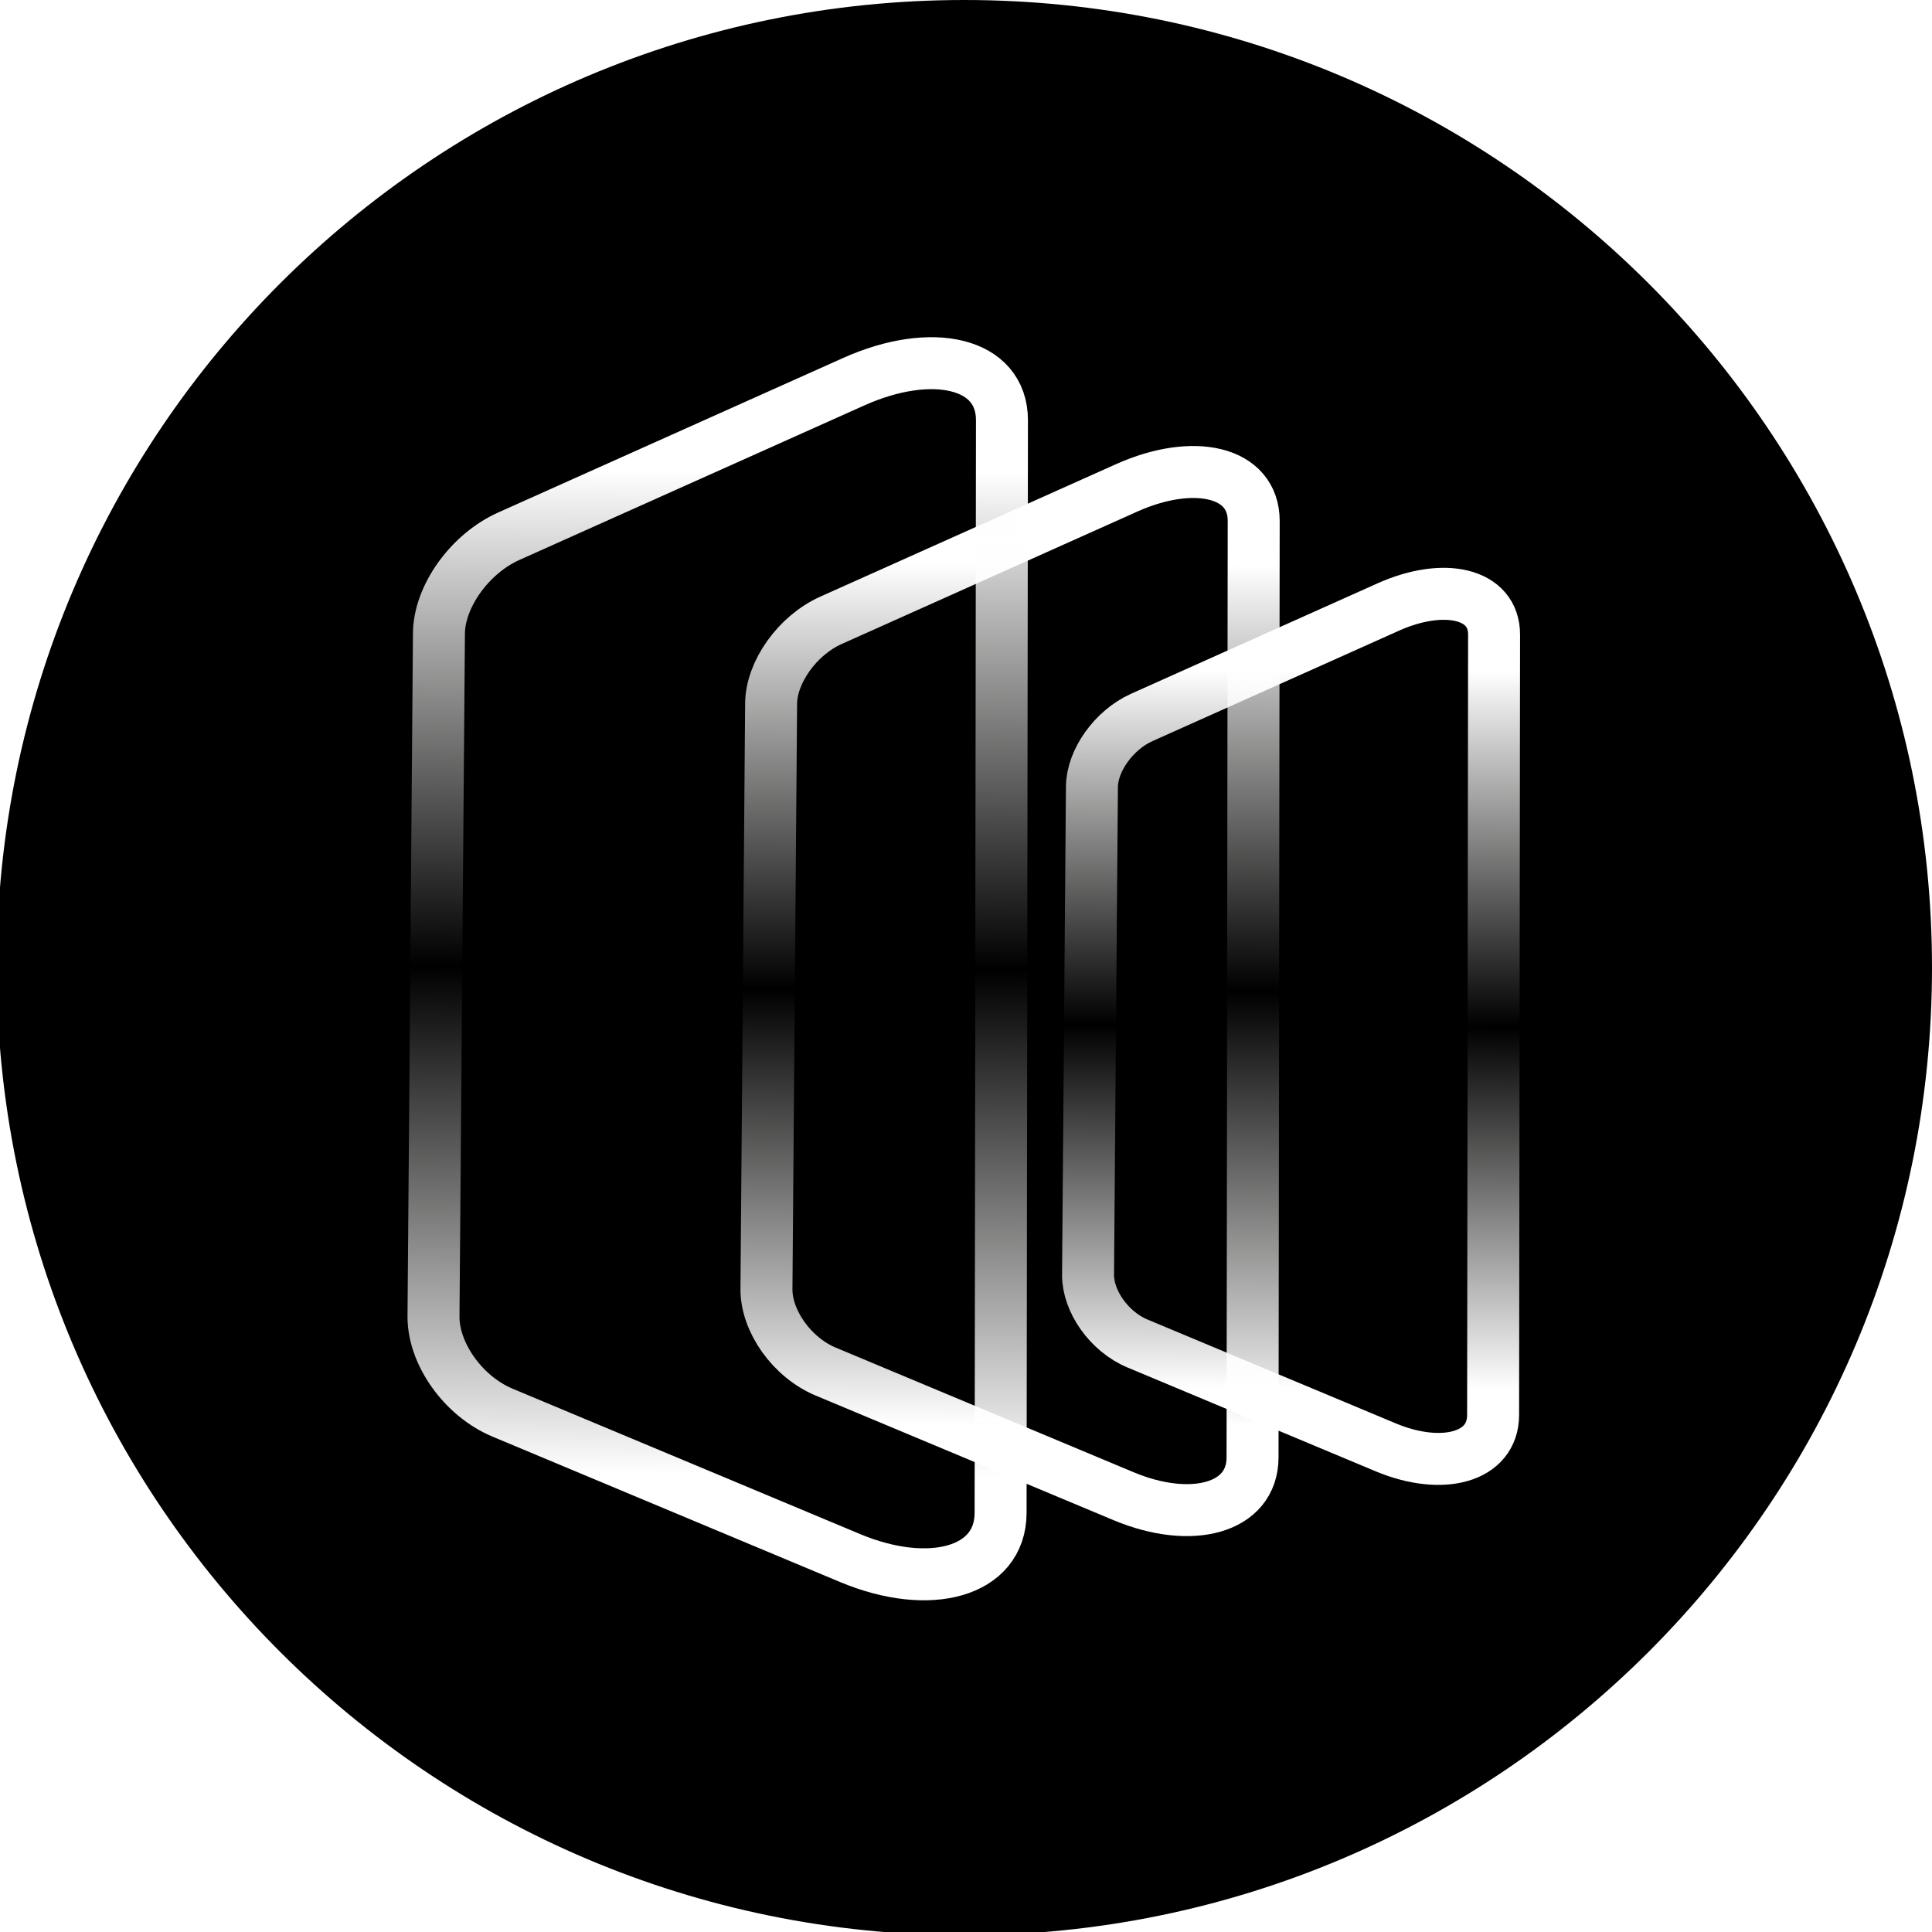
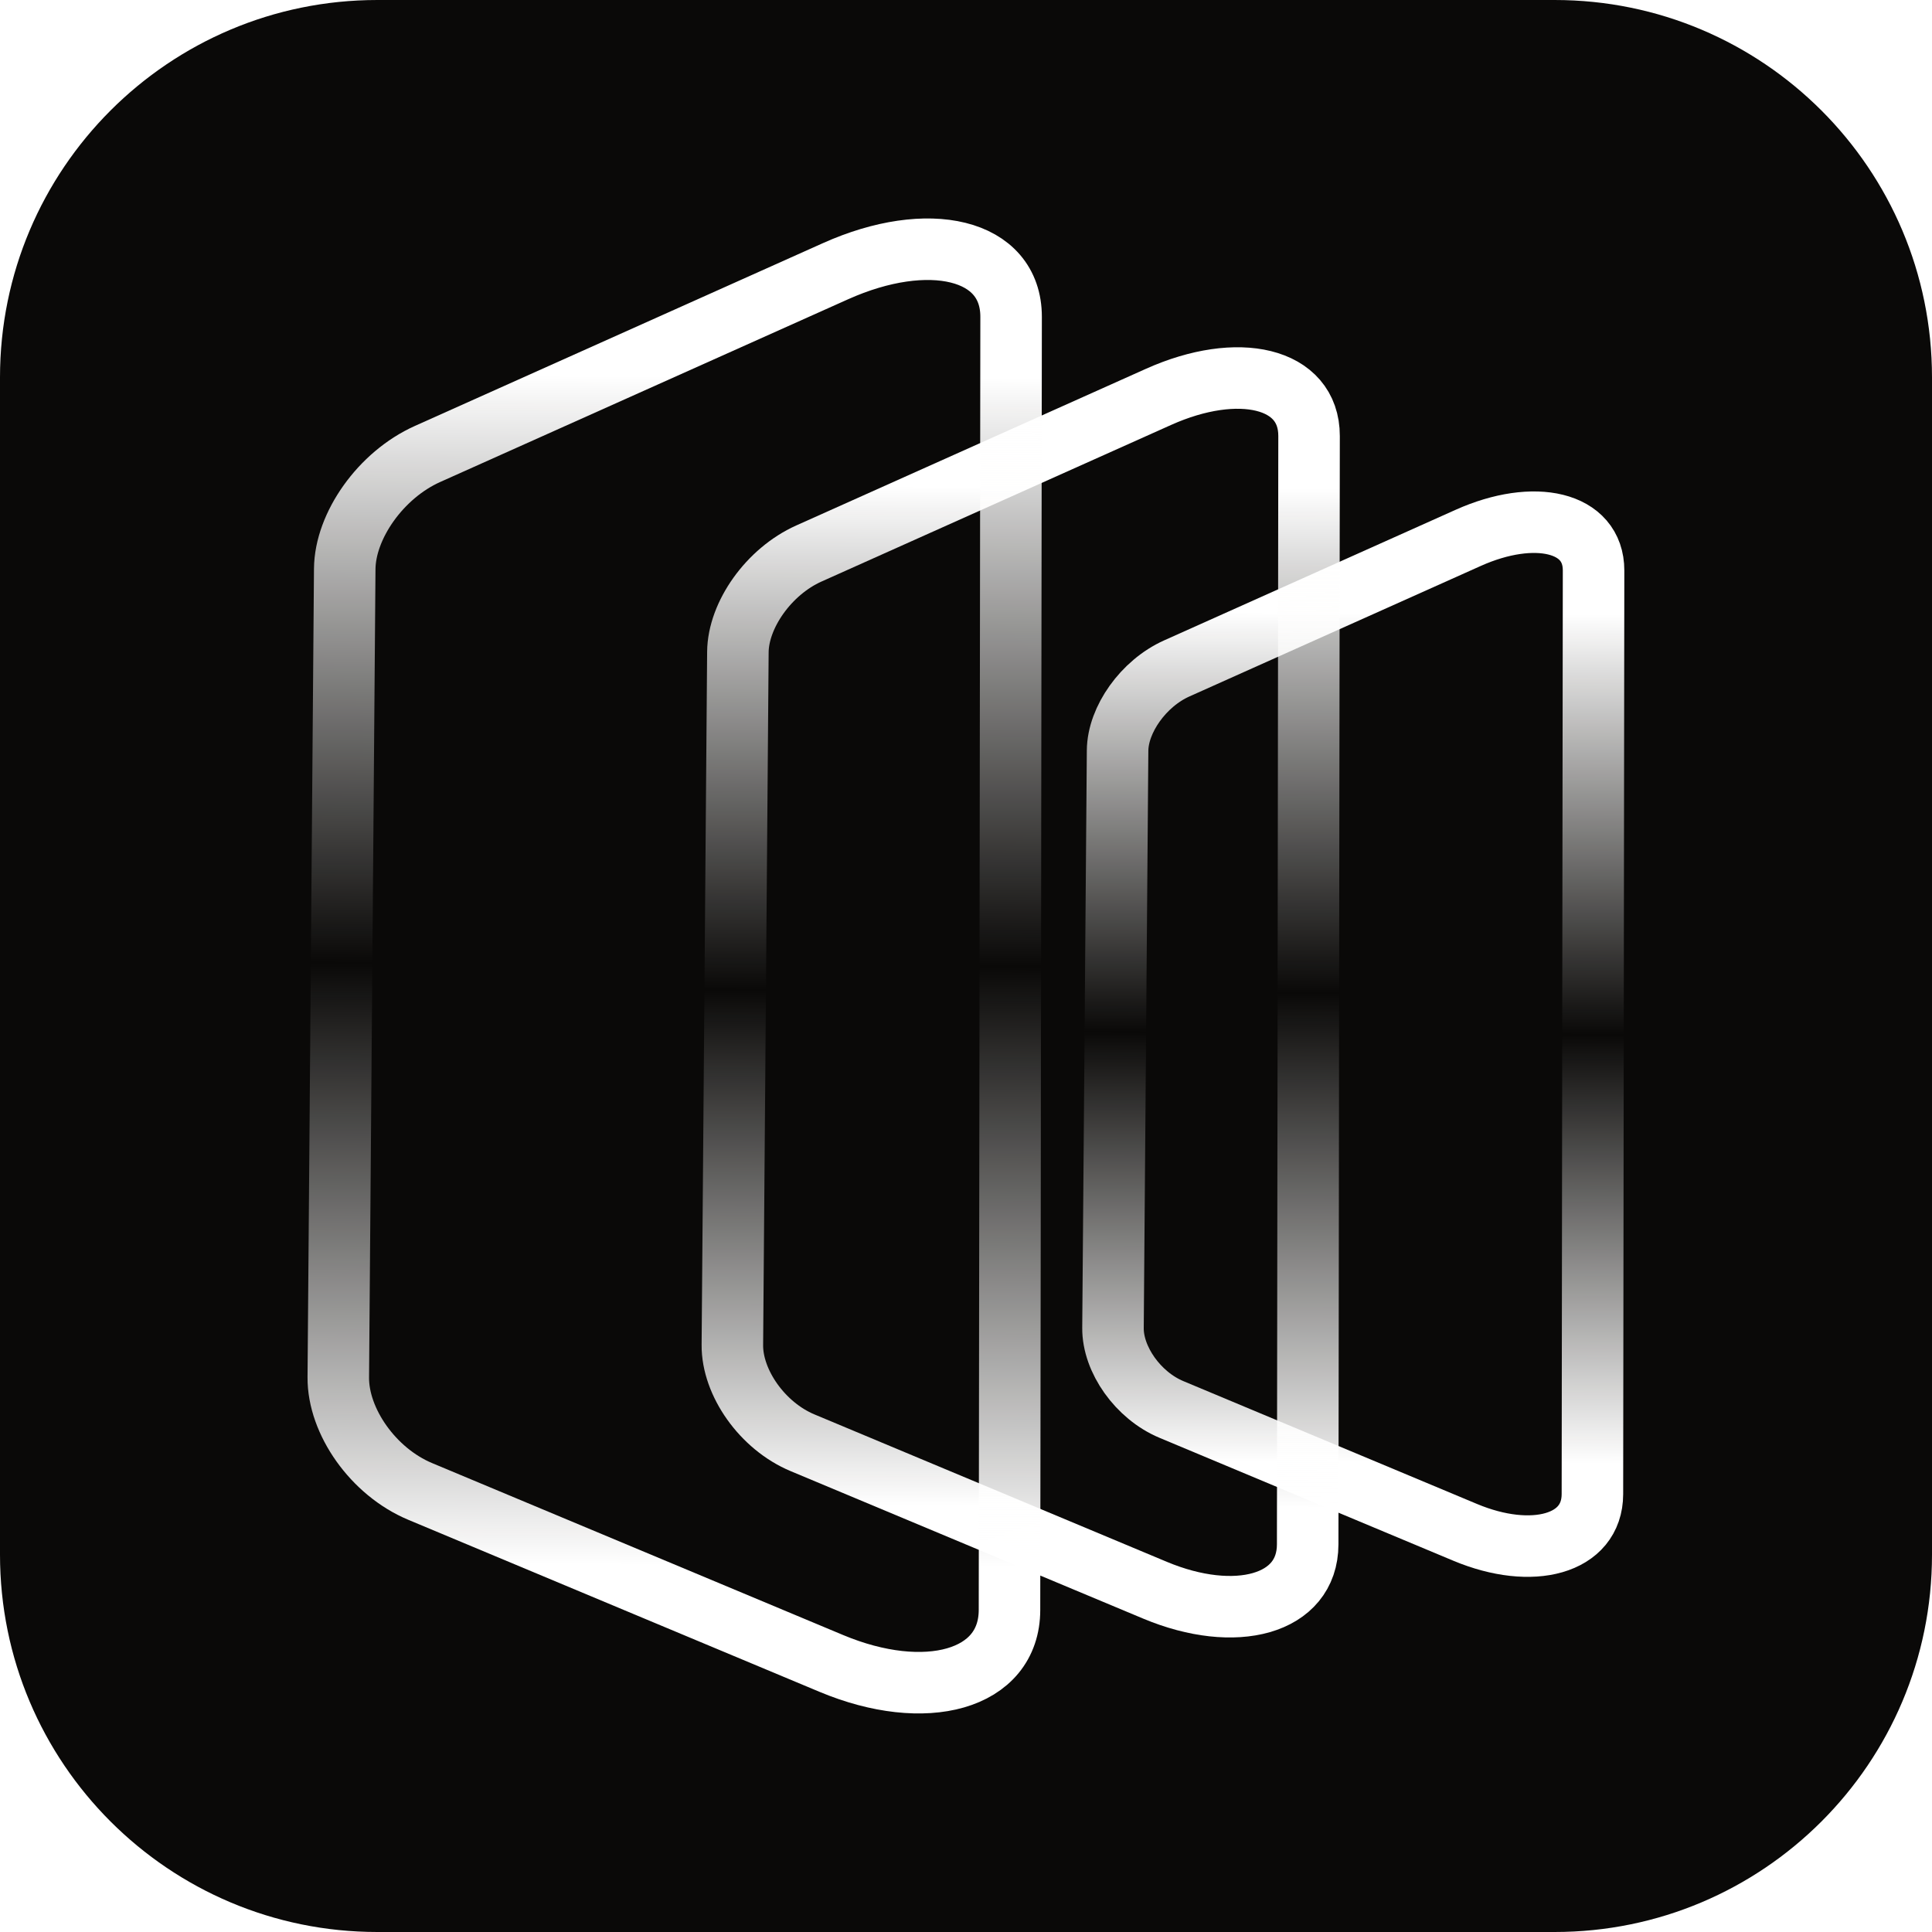
- <svg xmlns="http://www.w3.org/2000/svg" width="150" height="150" viewBox="0 0 150 150">
-   <path id="Oval" fill="#000000" fill-rule="evenodd" stroke="none" d="M 150 75.128 C 150 33.636 116.364 0 74.872 0 C 33.38 0 -0.256 33.636 -0.256 75.128 C -0.256 116.62 33.38 150.256 74.872 150.256 C 116.364 150.256 150 116.62 150 75.128 Z" />
-   <g id="Group">
-     <linearGradient id="linearGradient1" x1="73.972" y1="110.617" x2="74.332" y2="43.765" gradientUnits="userSpaceOnUse">
+ <svg xmlns="http://www.w3.org/2000/svg" width="512" height="512" viewBox="0 0 512 512">
+   <rect width="512" height="512" rx="100" fill="#0A0908" />
+   <g transform="translate(-572.70,-1.56) scale(0.878)">
+     <linearGradient id="linearGradient1" x1="1043.68" y1="443.025" x2="1045.06" y2="186.688" gradientUnits="userSpaceOnUse">
      <stop offset="0" stop-color="#ffffff" stop-opacity="1" />
      <stop offset="0.505" stop-color="#fbfaf8" stop-opacity="0" />
      <stop offset="1" stop-color="#ffffff" stop-opacity="1" />
    </linearGradient>
-     <path id="Rounded-Rectangle-copy" fill="none" stroke="url(#linearGradient1)" stroke-width="4.035" stroke-linecap="round" stroke-linejoin="round" d="M 59.507 100.076 C 59.488 102.546 61.466 105.385 64.108 106.49 L 87.235 116.165 C 92.498 118.367 97.242 117.126 97.247 113.154 L 97.337 40.448 C 97.342 36.584 92.671 35.549 87.471 37.879 L 64.525 48.158 C 61.893 49.337 59.889 52.195 59.869 54.623 Z" />
-     <linearGradient id="linearGradient2" x1="96.529" y1="107.746" x2="96.829" y2="52.036" gradientUnits="userSpaceOnUse">
-       <stop offset="0" stop-color="#ffffff" stop-opacity="1" />
-       <stop offset="0.505" stop-color="#fbfaf8" stop-opacity="0" />
-       <stop offset="1" stop-color="#ffffff" stop-opacity="1" />
-     </linearGradient>
-     <path id="Rounded-Rectangle-copy-2" fill="none" stroke="url(#linearGradient2)" stroke-width="4.035" stroke-linecap="round" stroke-linejoin="round" d="M 84.475 98.962 C 84.459 101.021 86.107 103.386 88.309 104.307 L 107.581 112.369 C 111.967 114.204 115.92 113.17 115.925 109.86 L 116 49.272 C 116.004 46.052 112.111 45.19 107.778 47.131 L 88.657 55.697 C 86.463 56.68 84.793 59.061 84.777 61.084 Z" />
-     <linearGradient id="linearGradient3" x1="50.533" y1="114.496" x2="50.952" y2="36.503" gradientUnits="userSpaceOnUse">
-       <stop offset="0" stop-color="#ffffff" stop-opacity="1" />
-       <stop offset="0.505" stop-color="#fbfaf8" stop-opacity="0" />
-       <stop offset="1" stop-color="#ffffff" stop-opacity="1" />
-     </linearGradient>
-     <path id="Rounded-Rectangle" fill="none" stroke="url(#linearGradient3)" stroke-width="4.035" stroke-linecap="round" stroke-linejoin="round" d="M 33.657 102.199 C 33.634 105.081 35.942 108.393 39.025 109.682 L 66.006 120.969 C 72.146 123.538 77.68 122.09 77.686 117.457 L 77.792 32.633 C 77.797 28.125 72.348 26.918 66.282 29.635 L 39.511 41.628 C 36.44 43.004 34.102 46.338 34.079 49.171 Z" />
+     <path id="Rounded-Rectangle-copy-2" fill="none" stroke="url(#linearGradient1)" stroke-width="18.567" stroke-linecap="round" stroke-linejoin="round" d="M 988.216 402.609 C 988.14 412.081 995.726 422.964 1005.859 427.203 L 1094.534 464.299 C 1114.715 472.742 1132.904 467.984 1132.923 452.755 L 1133.271 173.971 C 1133.289 159.154 1115.378 155.188 1095.441 164.119 L 1007.456 203.534 C 997.362 208.056 989.679 219.013 989.604 228.324 Z" />
+     <g id="Group">
+       <linearGradient id="linearGradient2" x1="939.889" y1="456.235" x2="941.545" y2="148.631" gradientUnits="userSpaceOnUse">
+         <stop offset="0" stop-color="#ffffff" stop-opacity="1" />
+         <stop offset="0.505" stop-color="#fbfaf8" stop-opacity="0" />
+         <stop offset="1" stop-color="#ffffff" stop-opacity="1" />
+       </linearGradient>
+       <path id="Rounded-Rectangle-copy" fill="none" stroke="url(#linearGradient2)" stroke-width="18.567" stroke-linecap="round" stroke-linejoin="round" d="M 873.332 407.736 C 873.241 419.102 882.344 432.162 894.503 437.249 L 1000.914 481.764 C 1025.131 491.896 1046.958 486.186 1046.981 467.911 L 1047.398 133.37 C 1047.42 115.589 1025.927 110.83 1002.002 121.548 L 896.42 168.846 C 884.307 174.272 875.087 187.421 874.998 198.593 Z" />
+       <linearGradient id="linearGradient3" x1="832.037" y1="474.087" x2="833.968" y2="115.216" gradientUnits="userSpaceOnUse">
+         <stop offset="0" stop-color="#ffffff" stop-opacity="1" />
+         <stop offset="0.505" stop-color="#fbfaf8" stop-opacity="0" />
+         <stop offset="1" stop-color="#ffffff" stop-opacity="1" />
+       </linearGradient>
+       <path id="Rounded-Rectangle" fill="none" stroke="url(#linearGradient3)" stroke-width="18.567" stroke-linecap="round" stroke-linejoin="round" d="M 754.386 417.505 C 754.281 430.765 764.901 446.002 779.086 451.936 L 903.232 503.871 C 931.486 515.691 956.951 509.029 956.977 487.709 L 957.463 97.411 C 957.489 76.667 932.414 71.114 904.502 83.618 L 781.322 138.8 C 767.191 145.13 756.435 160.47 756.331 173.505 Z" />
+     </g>
  </g>
</svg>
